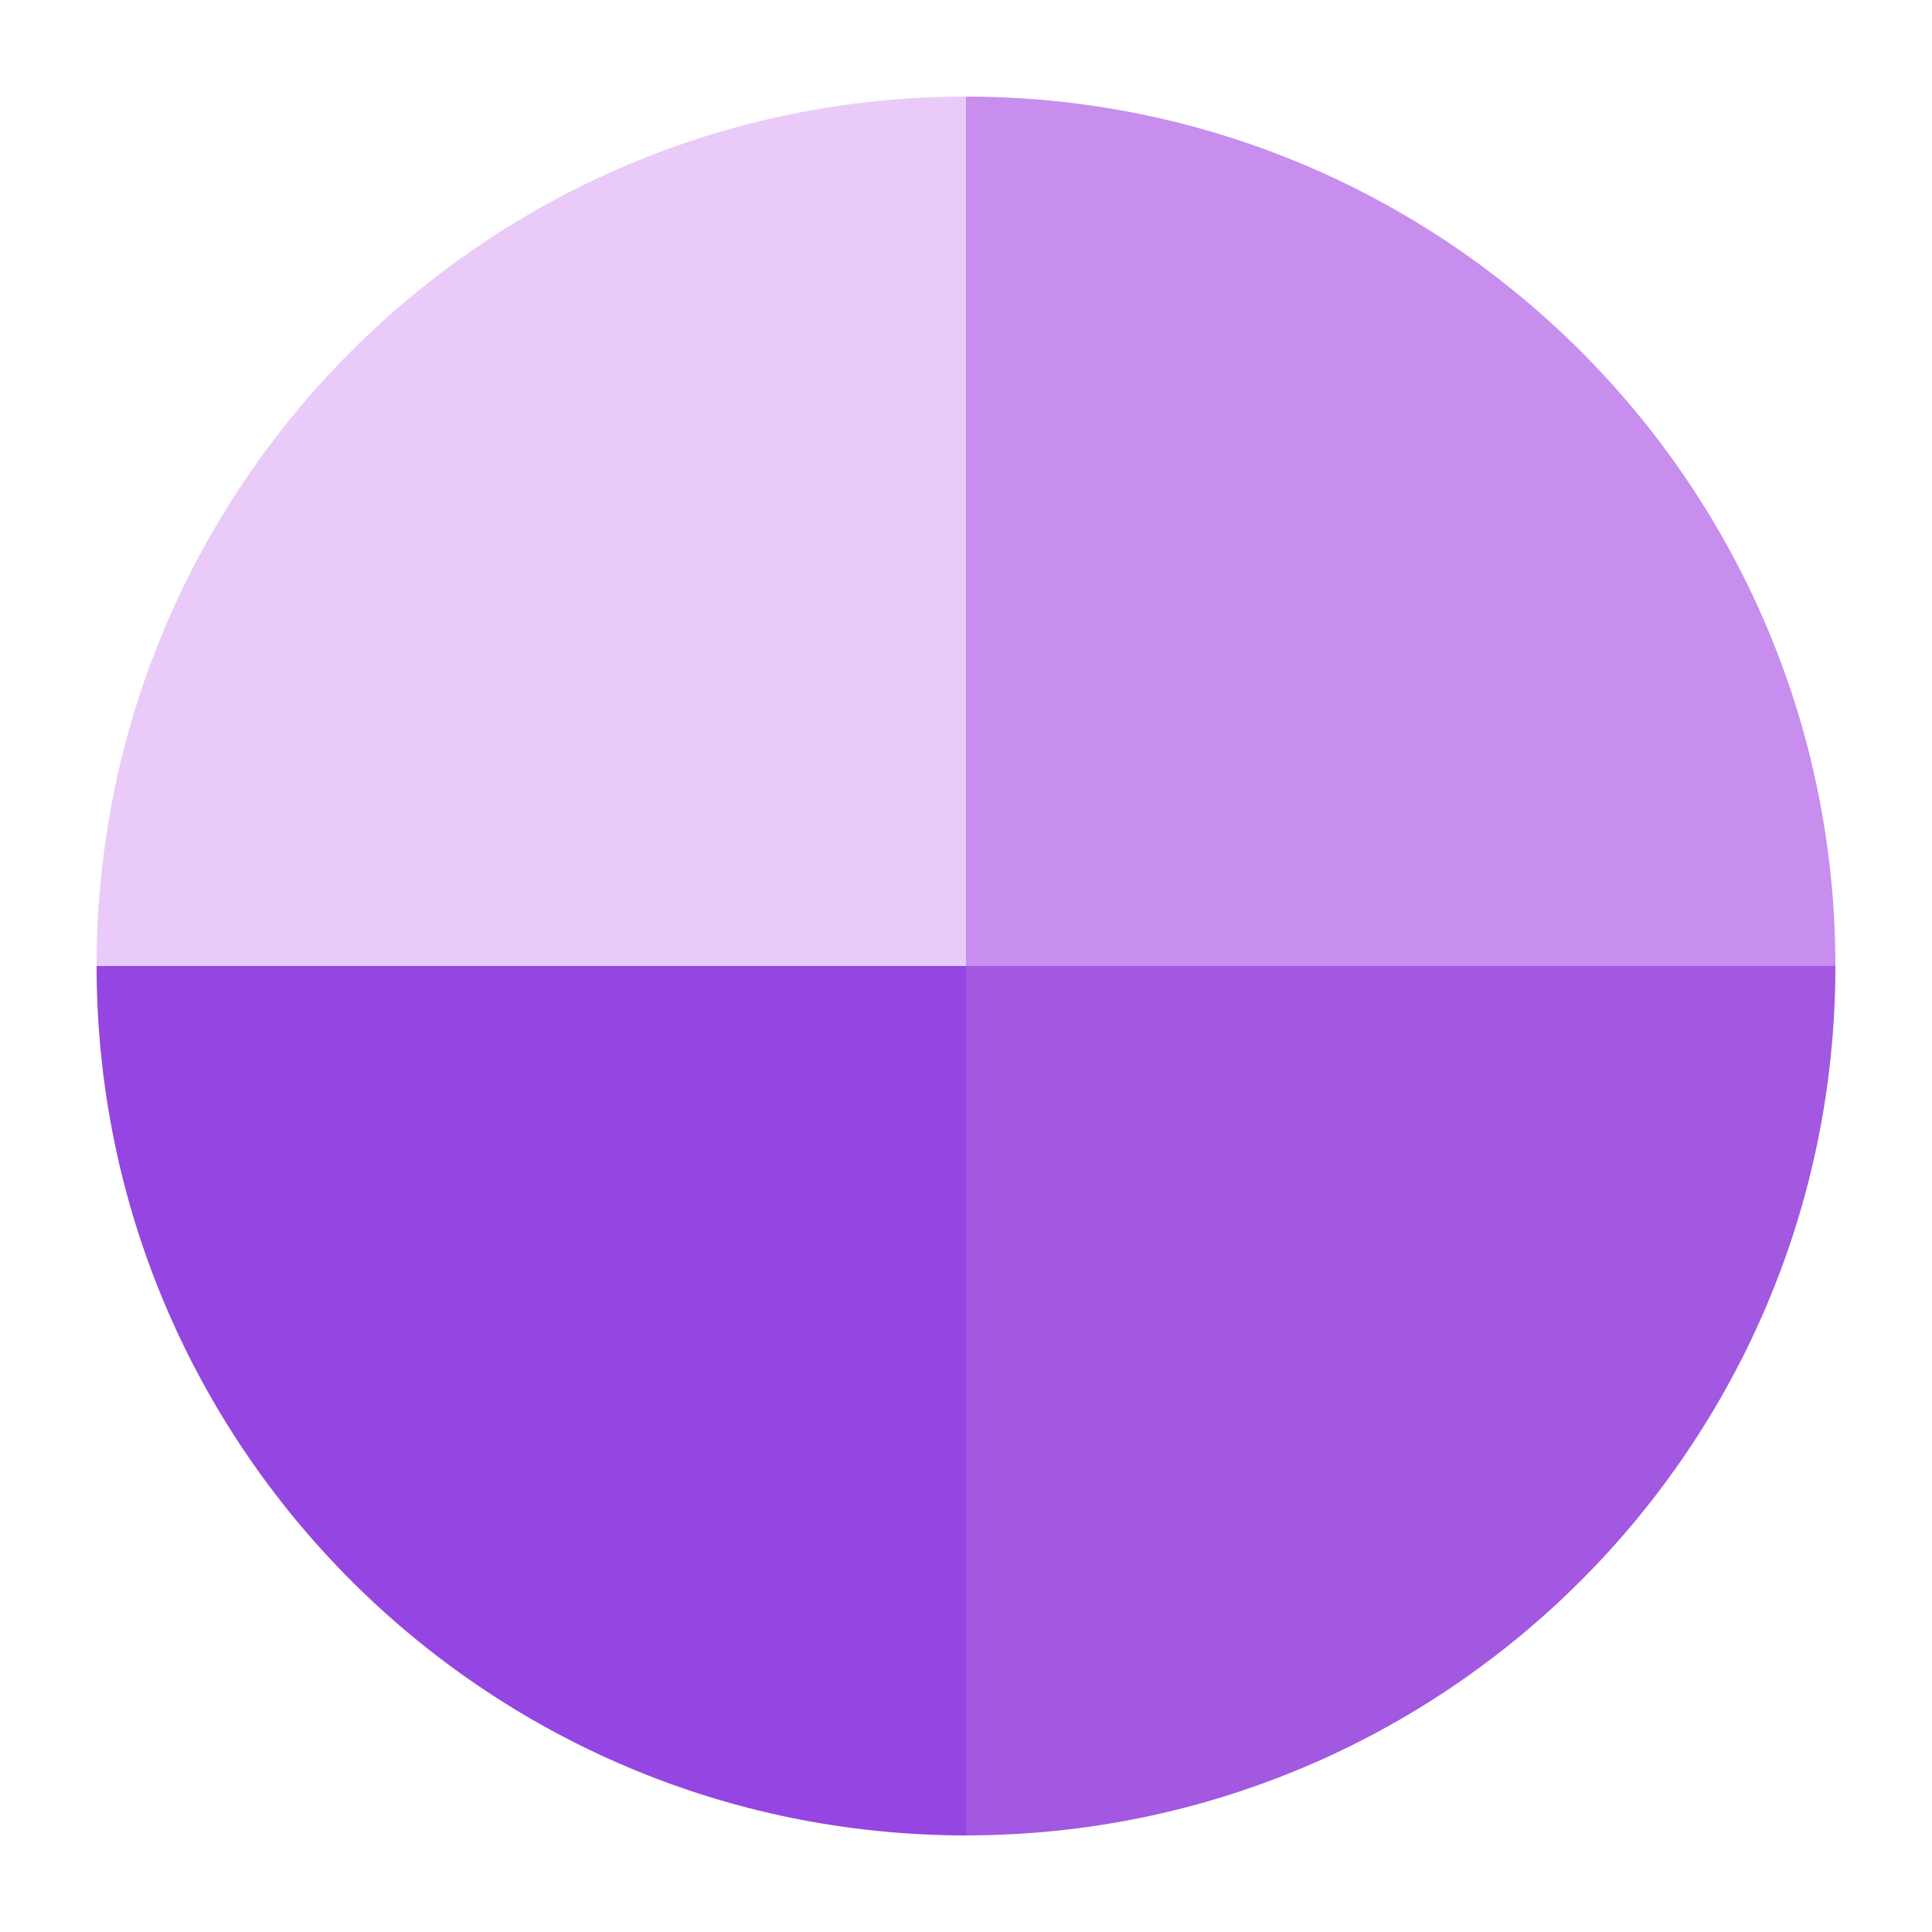
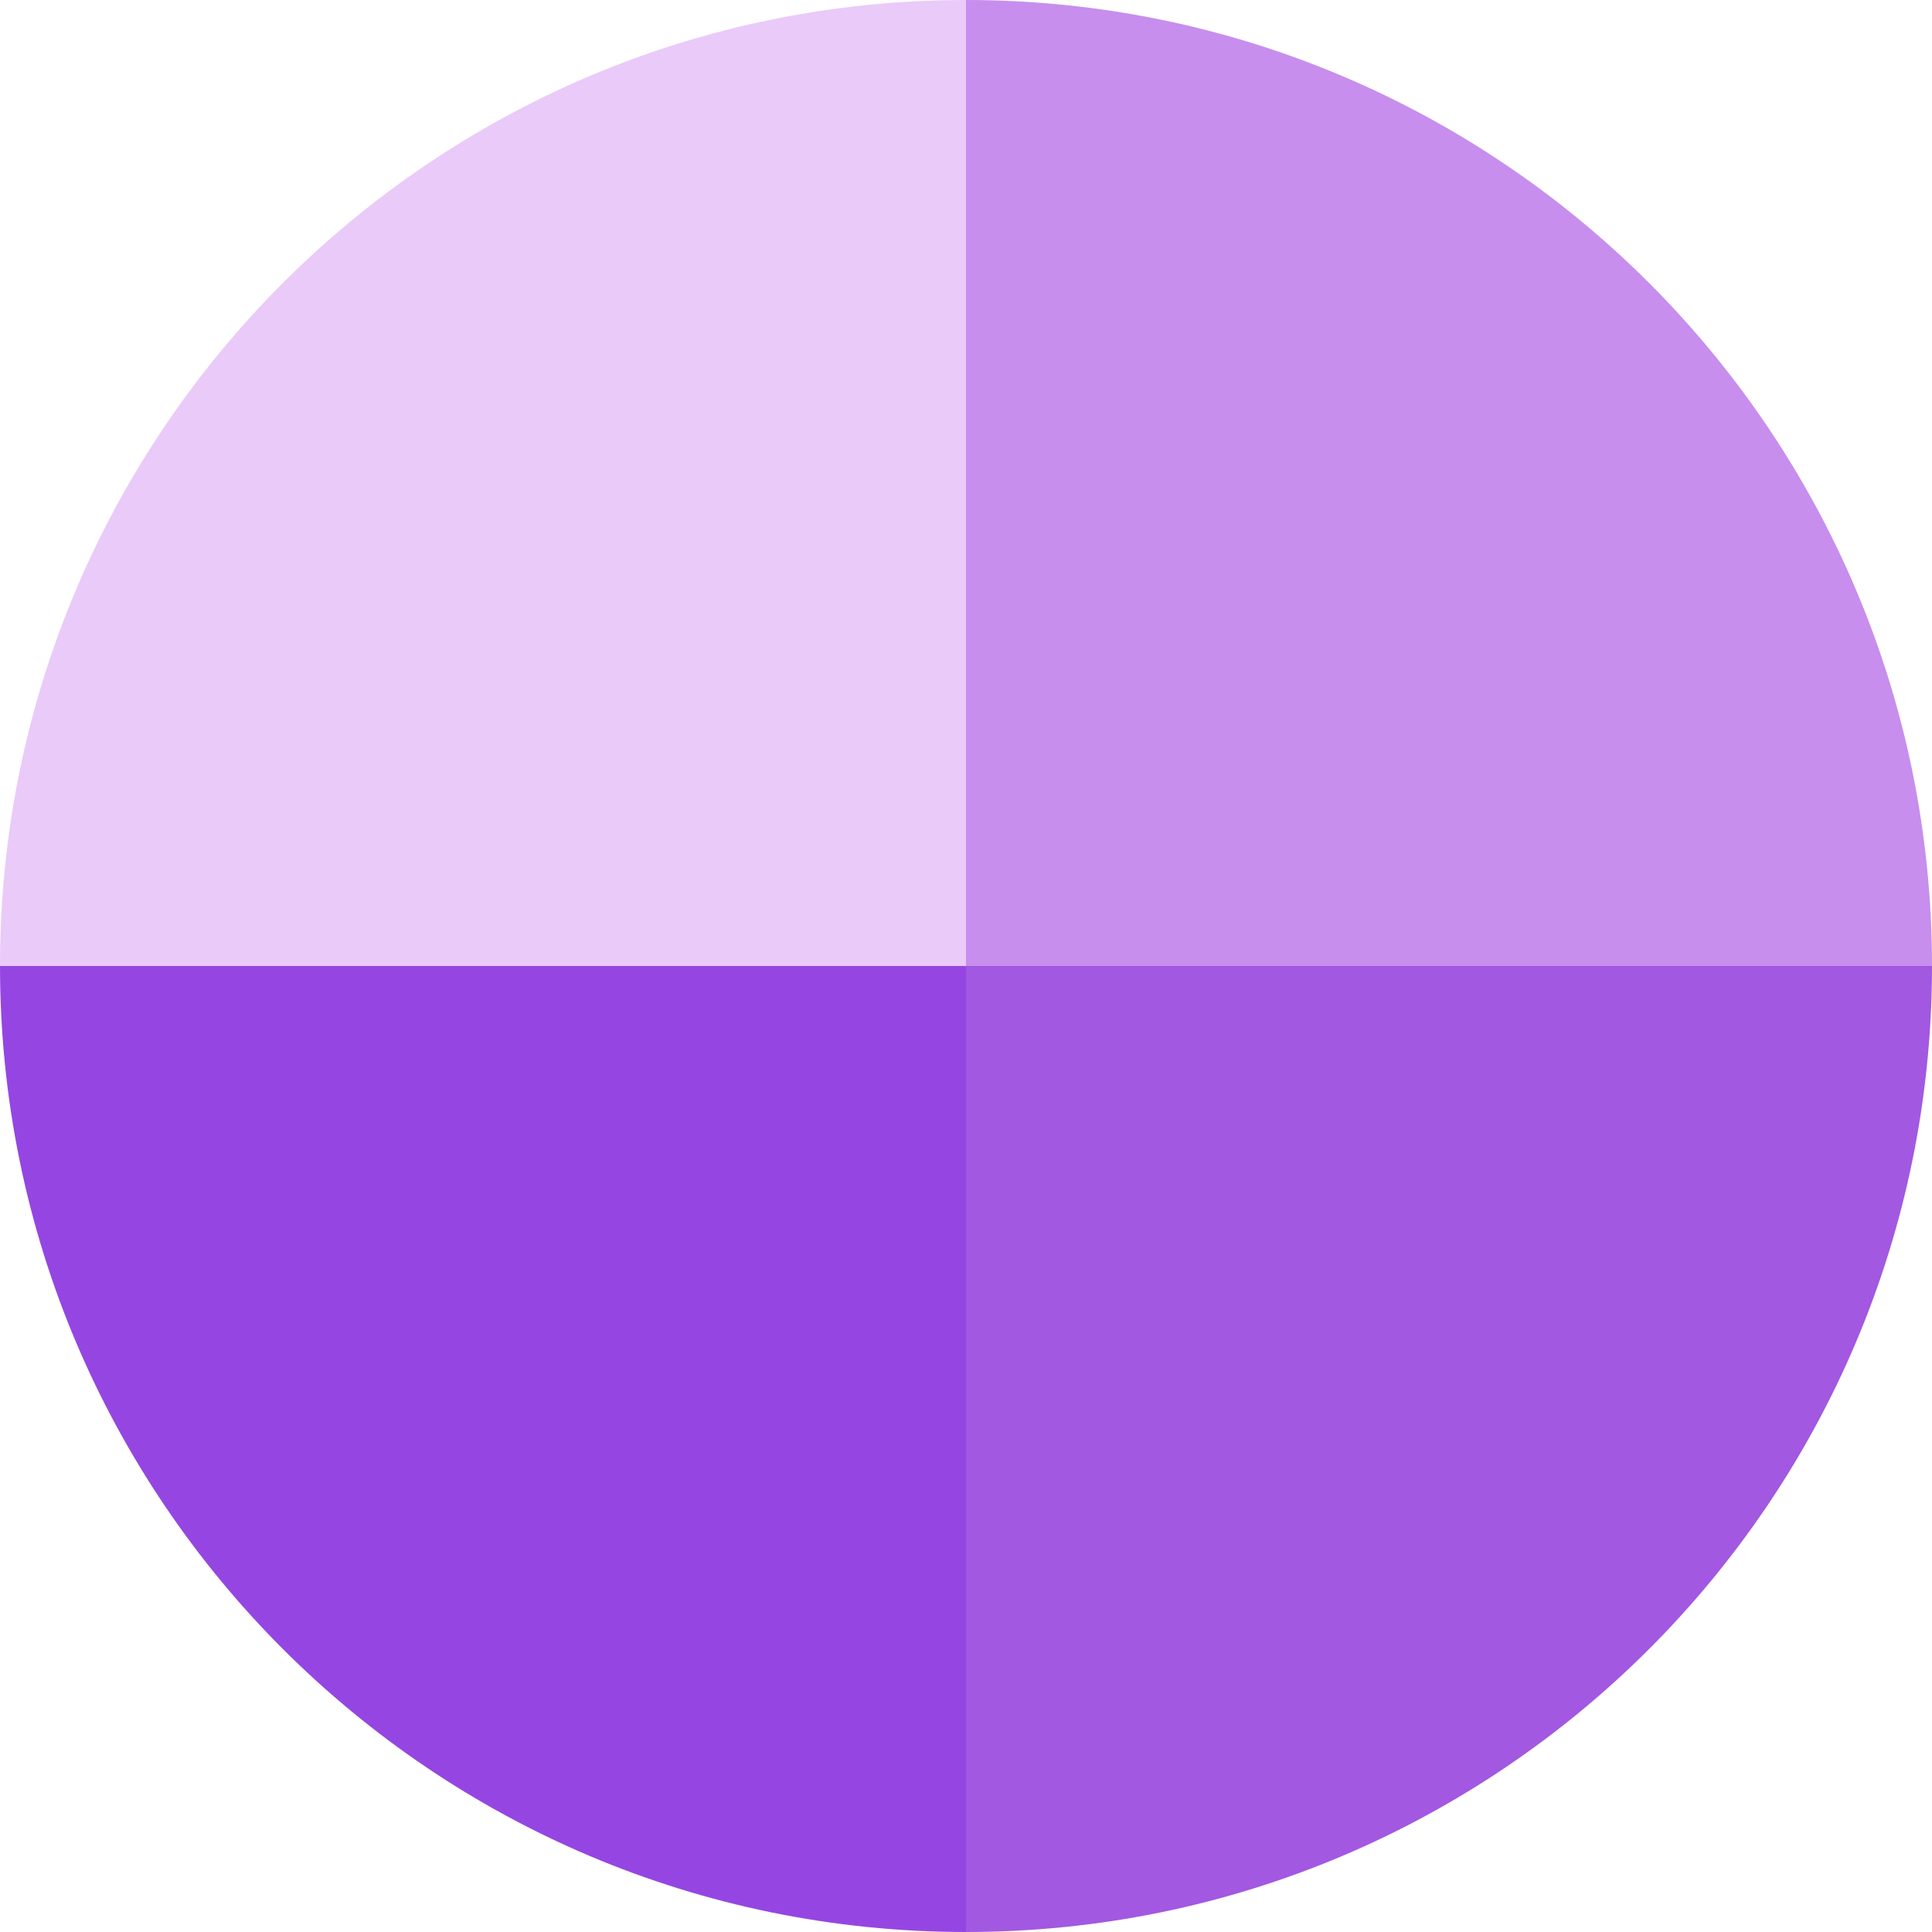
- <svg xmlns="http://www.w3.org/2000/svg" width="400" height="400" viewBox="0 0 400 400">
+ <svg xmlns="http://www.w3.org/2000/svg" width="400" height="400" viewBox="20 20 360 360">
  <path id="seg1" fill="#c78eed" d="           M200,200           L200,20           A180,180 0 0,1 380,200           Z" />
  <path id="seg2" fill="#a258e1" d="           M200,200           L380,200           A180,180 0 0,1 200,380           Z" />
  <path id="seg3" fill="#9546e2" d="           M200,200           L200,380           A180,180 0 0,1 20,200           Z" />
  <path id="seg4" fill="#e9caf9" d="           M200,200           L20,200           A180,180 0 0,1 200,20           Z" />
</svg>
